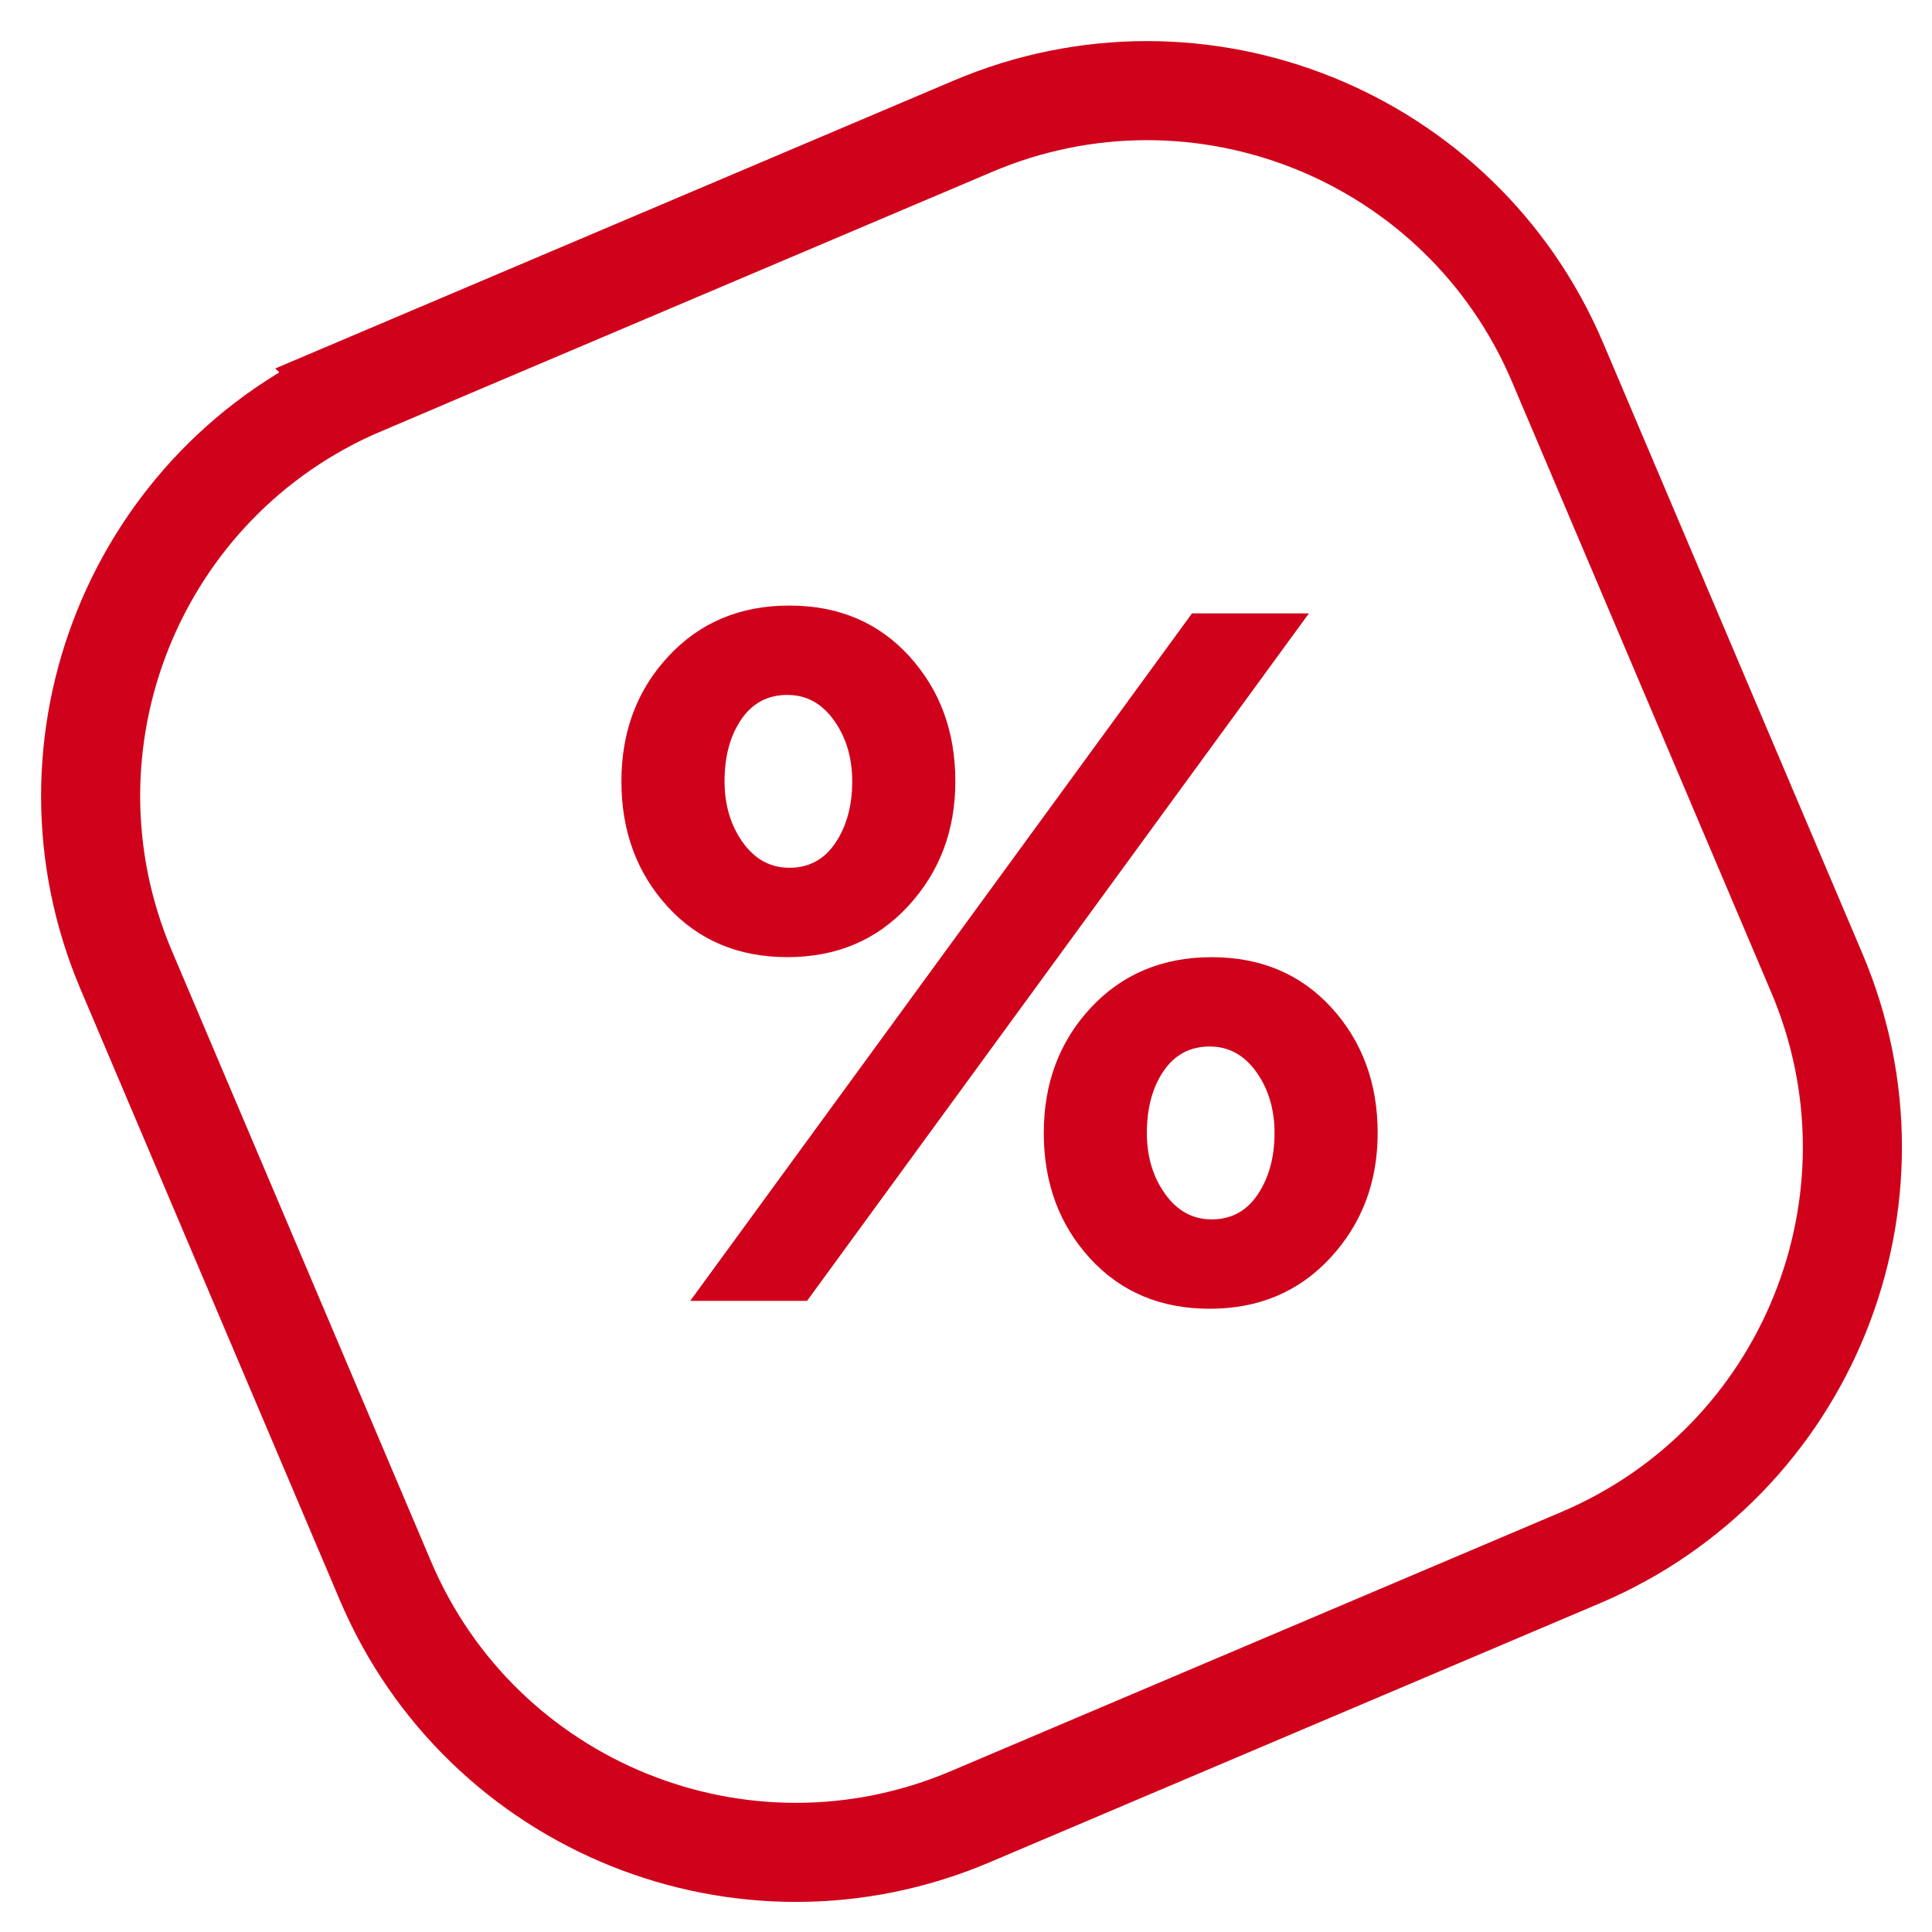
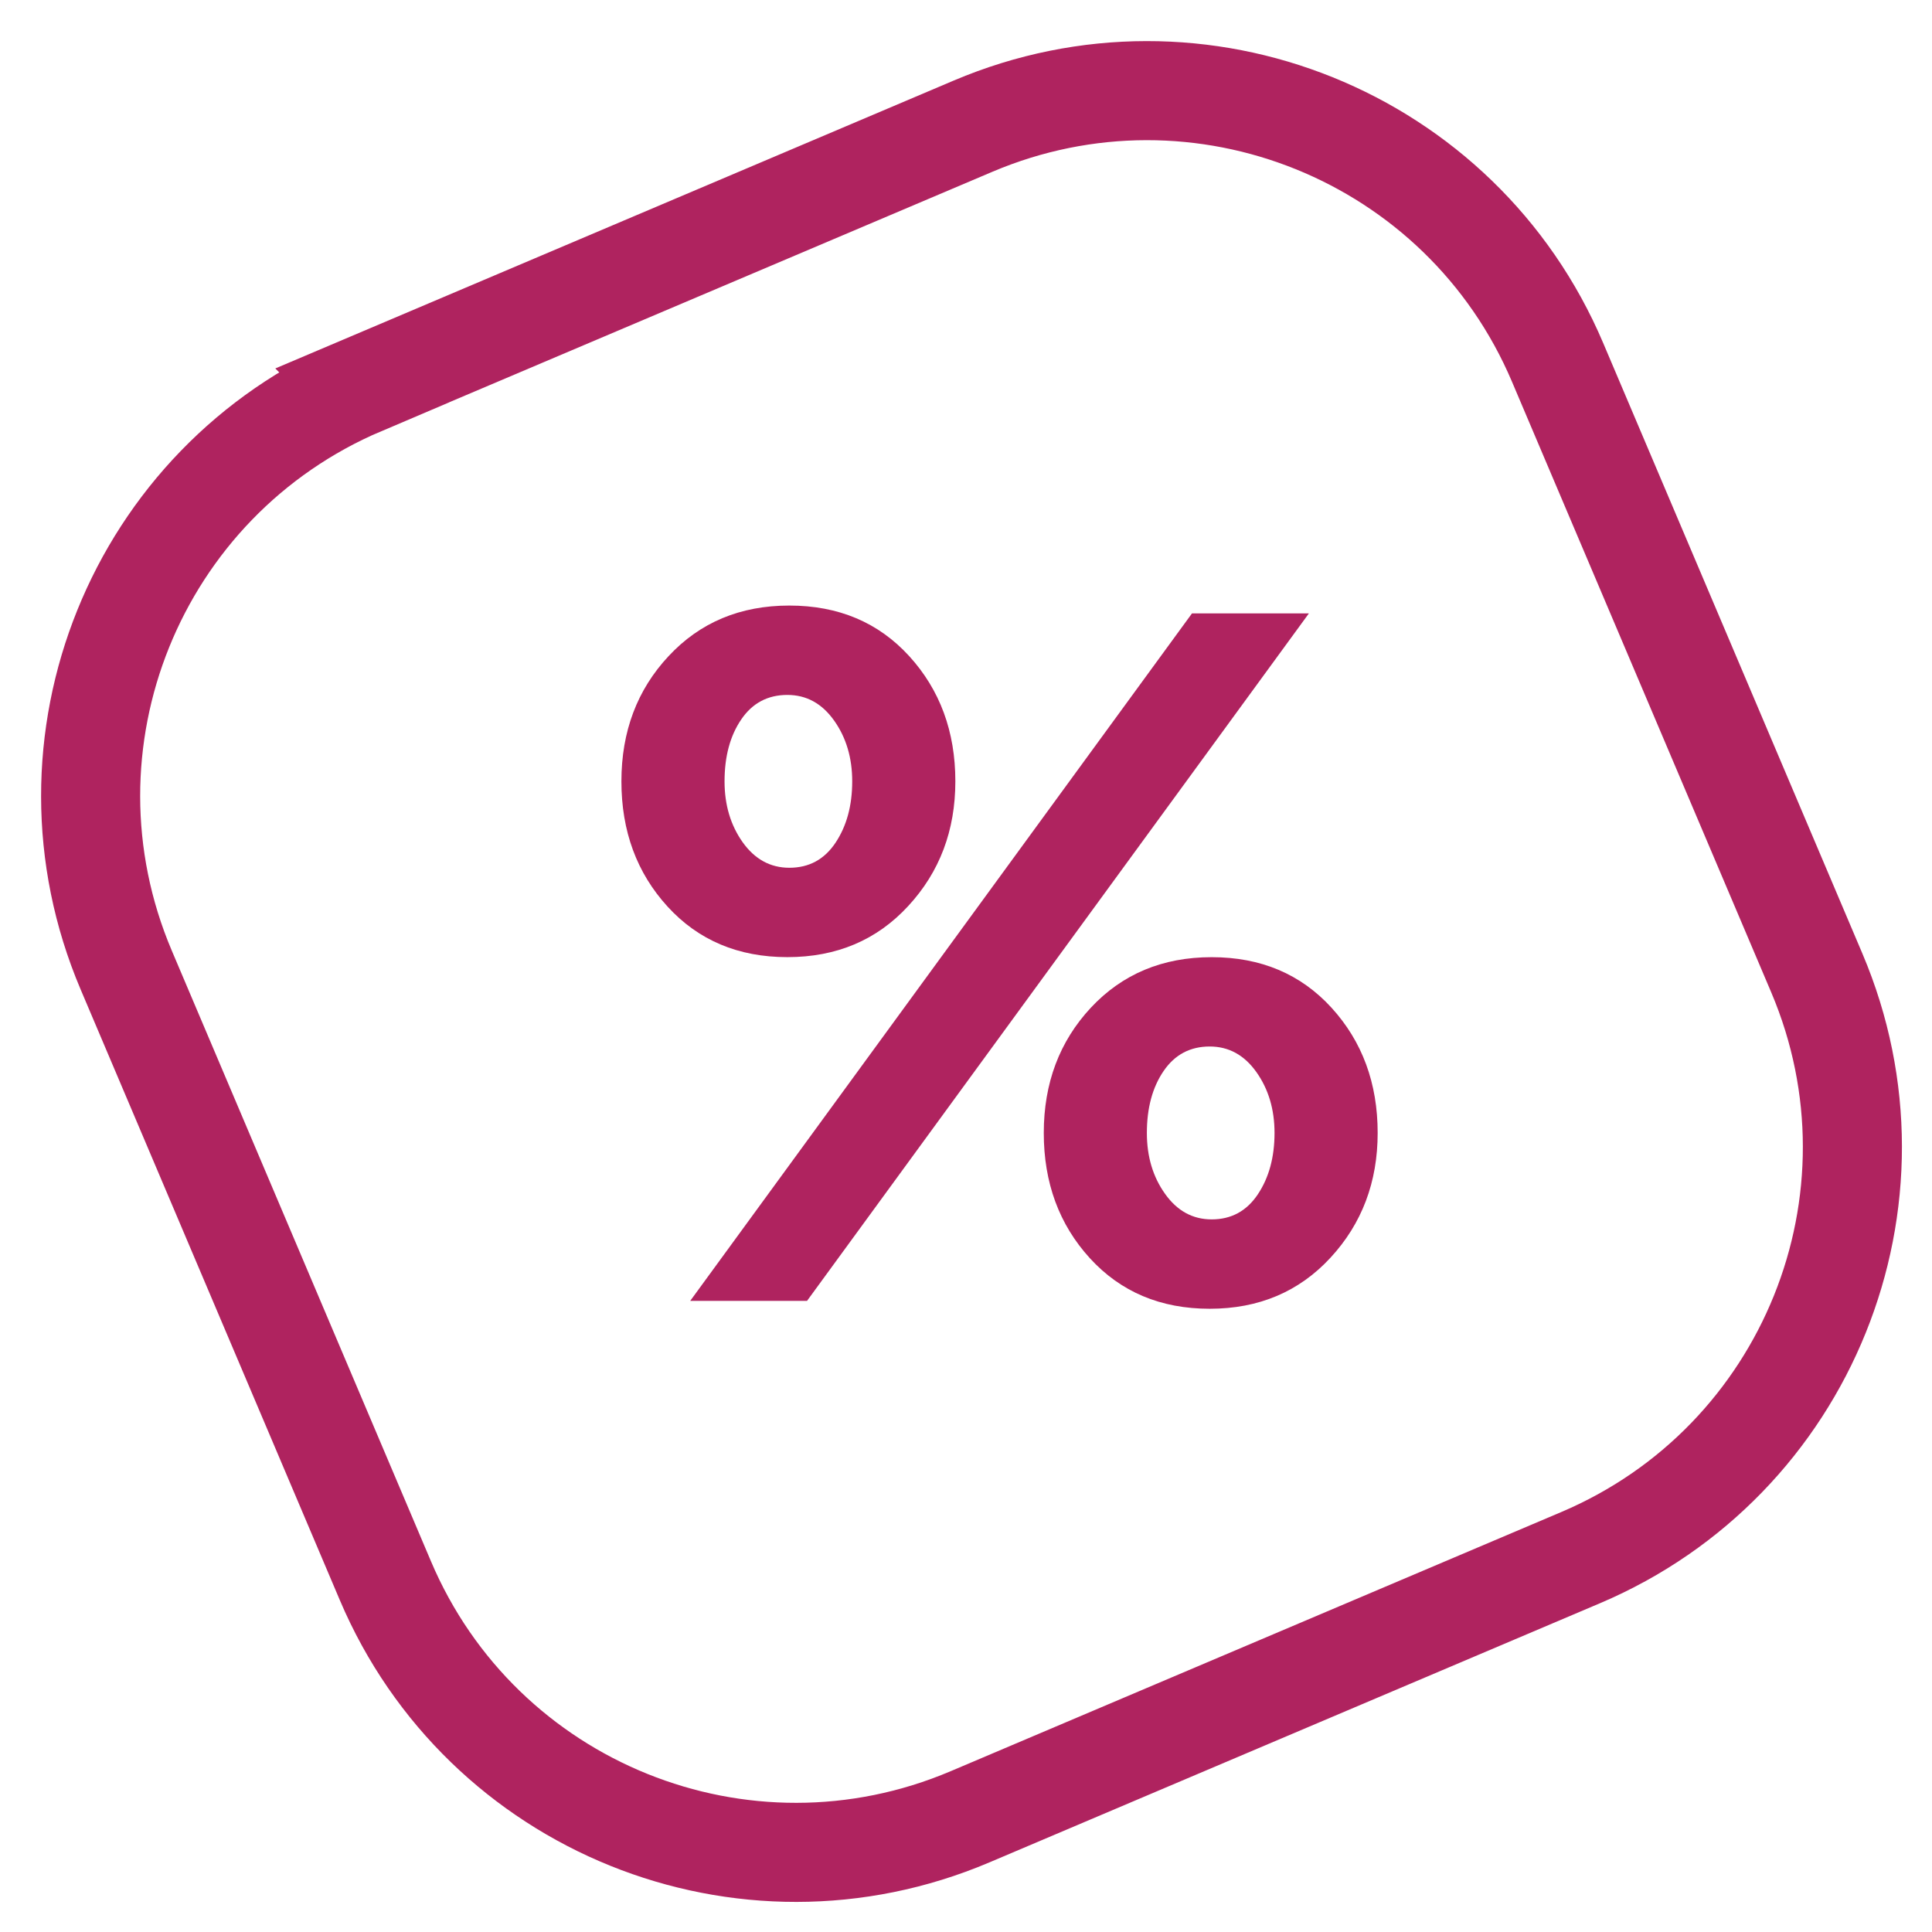
<svg xmlns="http://www.w3.org/2000/svg" width="39" height="39">
  <g fill="none" fill-rule="evenodd">
-     <path stroke="#D0021B" stroke-width="2" d="M7.314 7.78a9 9 0 00-4.767 11.8l5.232 12.327a9 9 0 0011.801 4.768l12.327-5.232a9 9 0 004.768-11.802L31.442 7.315a9 9 0 00-11.8-4.768L7.313 7.779z" />
-     <path fill="#D0021B" d="M15.894 19.321c-.99 0-1.797-.34-2.418-1.02-.622-.681-.932-1.524-.932-2.529 0-1.004.317-1.847.952-2.527.634-.681 1.447-1.021 2.438-1.021.991 0 1.798.34 2.419 1.02.621.681.932 1.524.932 2.528 0 .992-.317 1.831-.952 2.518-.634.688-1.447 1.031-2.439 1.031zm-1.962 6.94l10.13-13.879h2.36L16.291 26.26h-2.36zm10.488.158c-.992 0-1.798-.34-2.42-1.021-.62-.68-.93-1.523-.93-2.528 0-1.004.316-1.847.95-2.528.635-.68 1.448-1.02 2.44-1.02.99 0 1.797.34 2.418 1.02.621.681.932 1.524.932 2.528 0 .991-.317 1.83-.952 2.518-.634.687-1.447 1.031-2.438 1.031zm-8.486-8.902c.397 0 .707-.168.932-.505.225-.338.337-.75.337-1.24 0-.475-.122-.885-.367-1.229-.244-.343-.558-.515-.942-.515-.396 0-.707.165-.931.495-.225.33-.337.747-.337 1.25 0 .475.122.885.366 1.229.245.343.559.515.942.515zm8.525 7.098c.397 0 .707-.169.932-.506.225-.337.337-.75.337-1.239 0-.476-.122-.885-.367-1.23-.244-.343-.558-.515-.941-.515-.397 0-.707.166-.932.496-.225.33-.337.747-.337 1.25 0 .475.122.885.367 1.228.244.344.558.516.941.516z" />
+     <path stroke="#af235f" stroke-width="2" d="M7.314 7.78a9 9 0 00-4.767 11.8l5.232 12.327a9 9 0 0011.801 4.768l12.327-5.232a9 9 0 004.768-11.802L31.442 7.315a9 9 0 00-11.8-4.768L7.313 7.779z" />
+     <path fill="#af235f" d="M15.894 19.321c-.99 0-1.797-.34-2.418-1.02-.622-.681-.932-1.524-.932-2.529 0-1.004.317-1.847.952-2.527.634-.681 1.447-1.021 2.438-1.021.991 0 1.798.34 2.419 1.02.621.681.932 1.524.932 2.528 0 .992-.317 1.831-.952 2.518-.634.688-1.447 1.031-2.439 1.031zm-1.962 6.94l10.13-13.879h2.36L16.291 26.26h-2.36zm10.488.158c-.992 0-1.798-.34-2.42-1.021-.62-.68-.93-1.523-.93-2.528 0-1.004.316-1.847.95-2.528.635-.68 1.448-1.02 2.44-1.02.99 0 1.797.34 2.418 1.02.621.681.932 1.524.932 2.528 0 .991-.317 1.83-.952 2.518-.634.687-1.447 1.031-2.438 1.031zm-8.486-8.902c.397 0 .707-.168.932-.505.225-.338.337-.75.337-1.24 0-.475-.122-.885-.367-1.229-.244-.343-.558-.515-.942-.515-.396 0-.707.165-.931.495-.225.33-.337.747-.337 1.25 0 .475.122.885.366 1.229.245.343.559.515.942.515zm8.525 7.098c.397 0 .707-.169.932-.506.225-.337.337-.75.337-1.239 0-.476-.122-.885-.367-1.23-.244-.343-.558-.515-.941-.515-.397 0-.707.166-.932.496-.225.33-.337.747-.337 1.25 0 .475.122.885.367 1.228.244.344.558.516.941.516z" />
  </g>
</svg>
